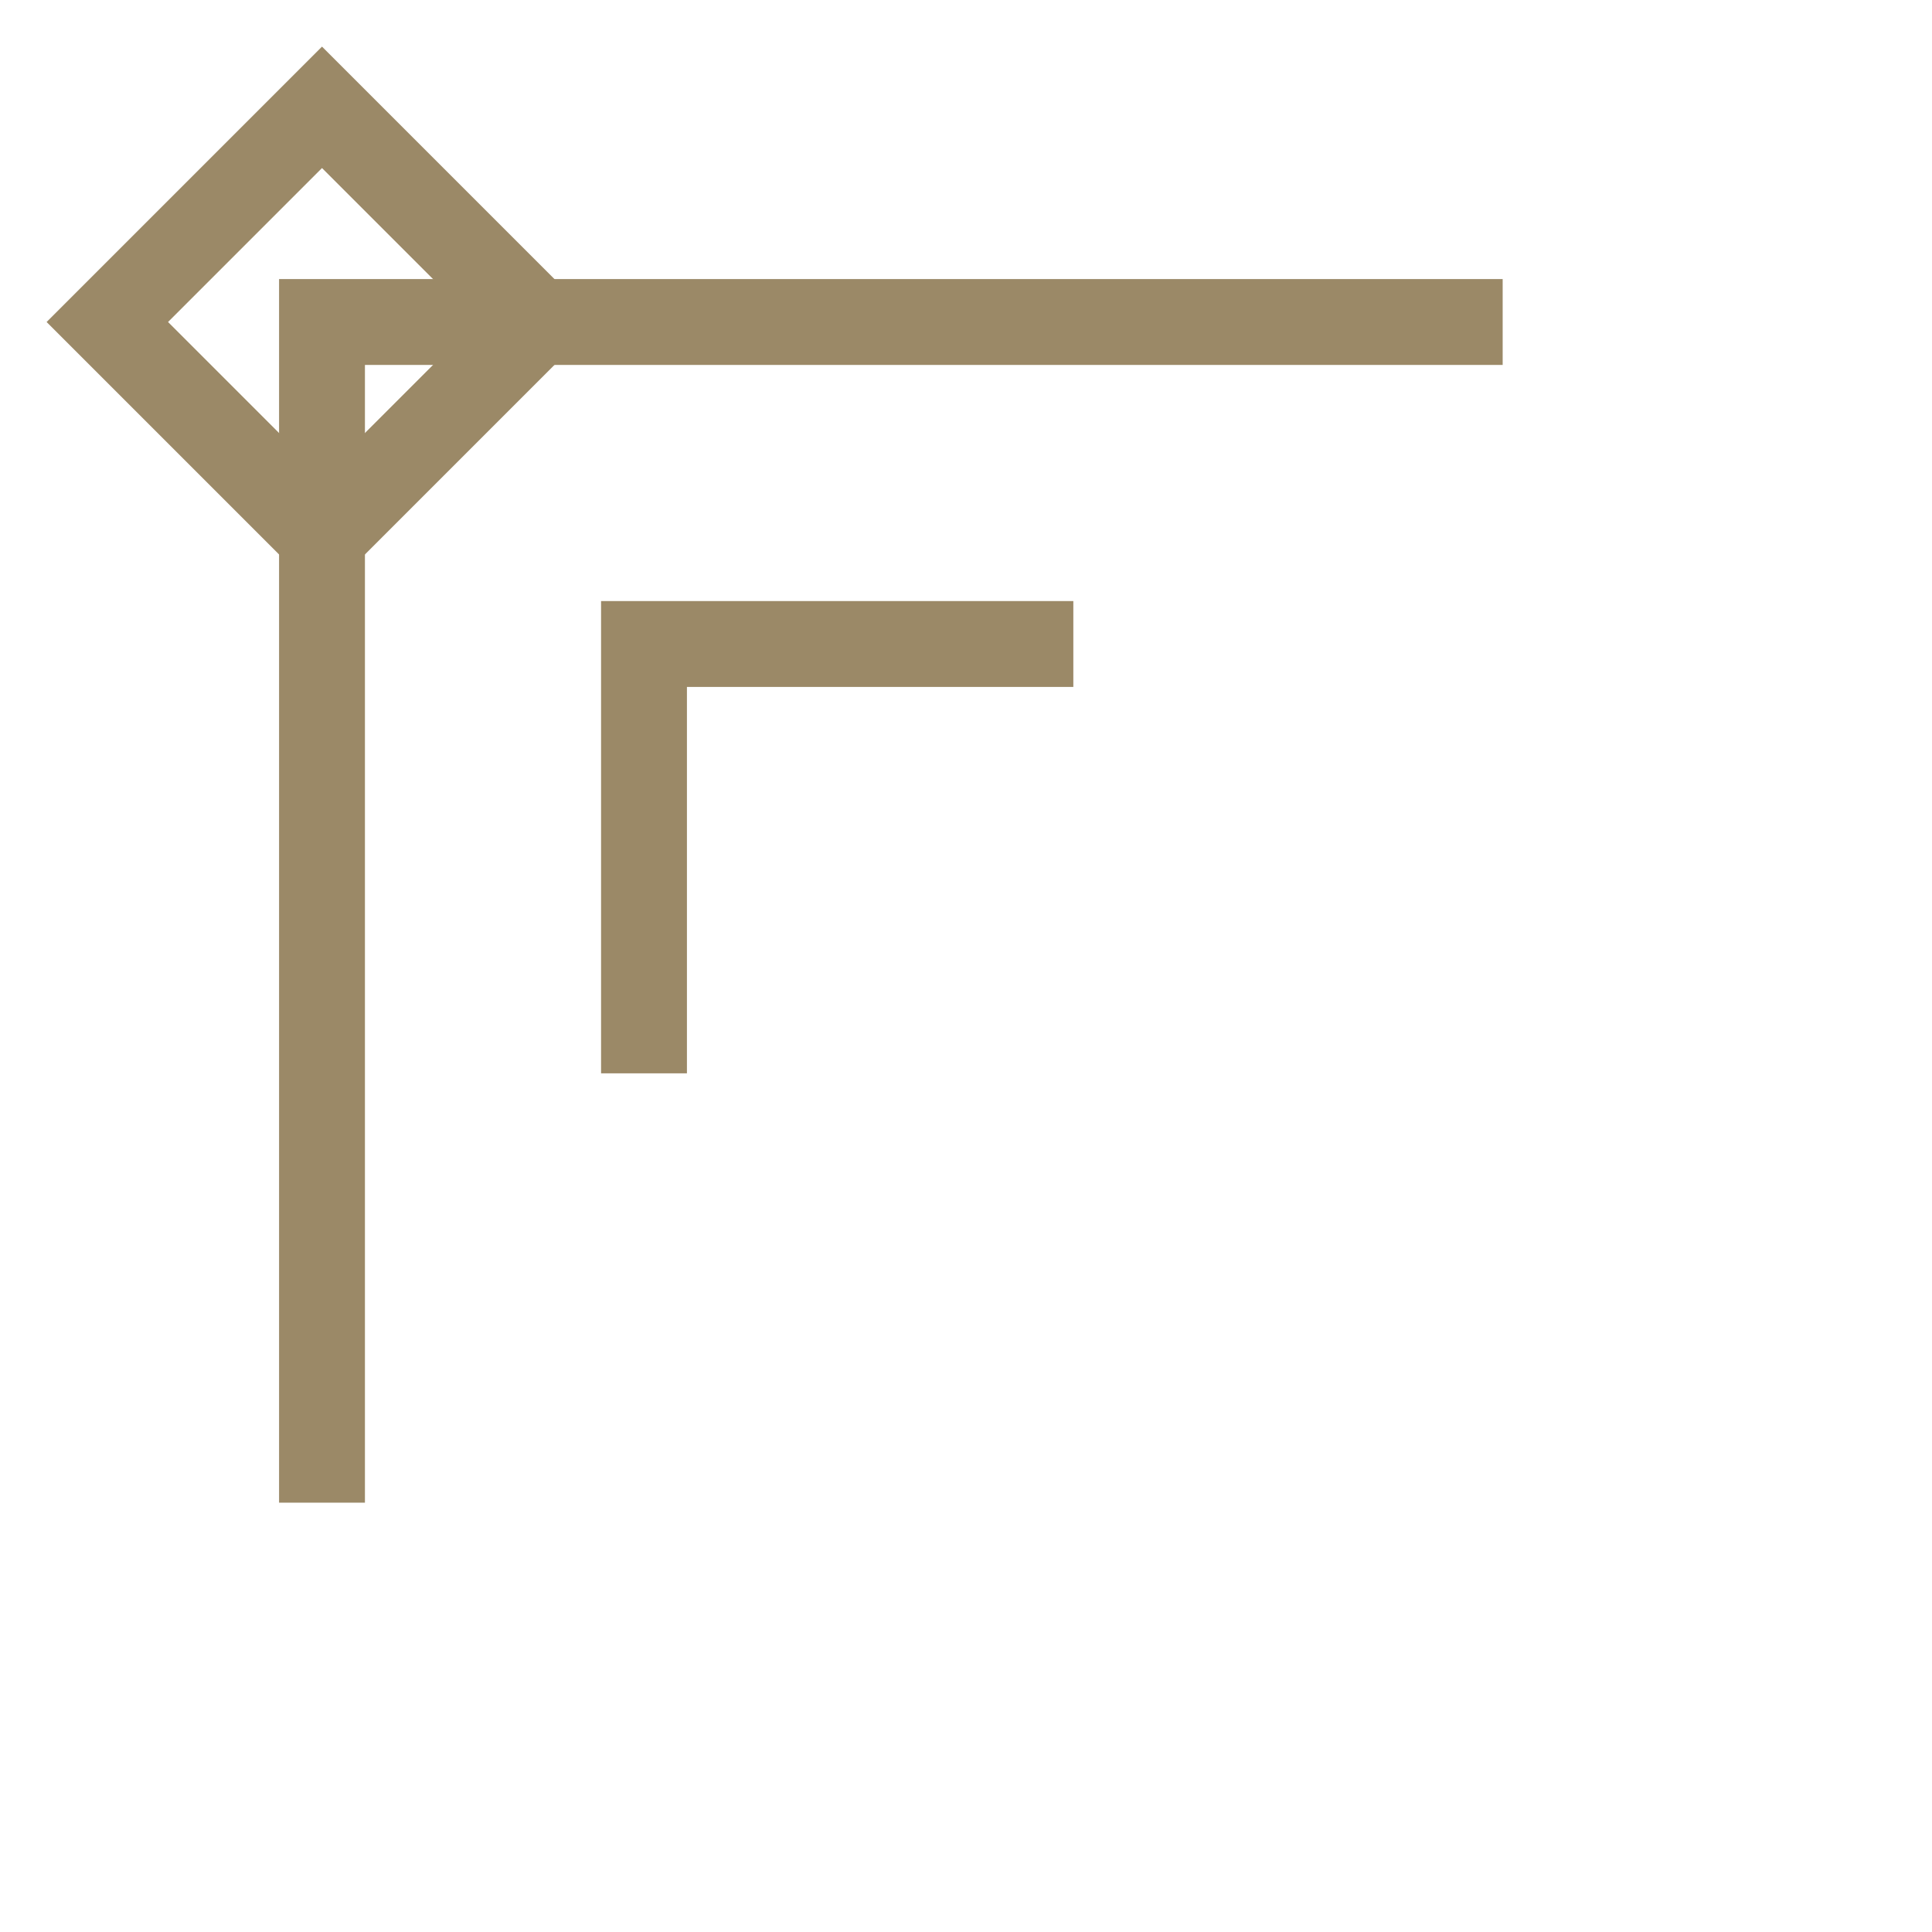
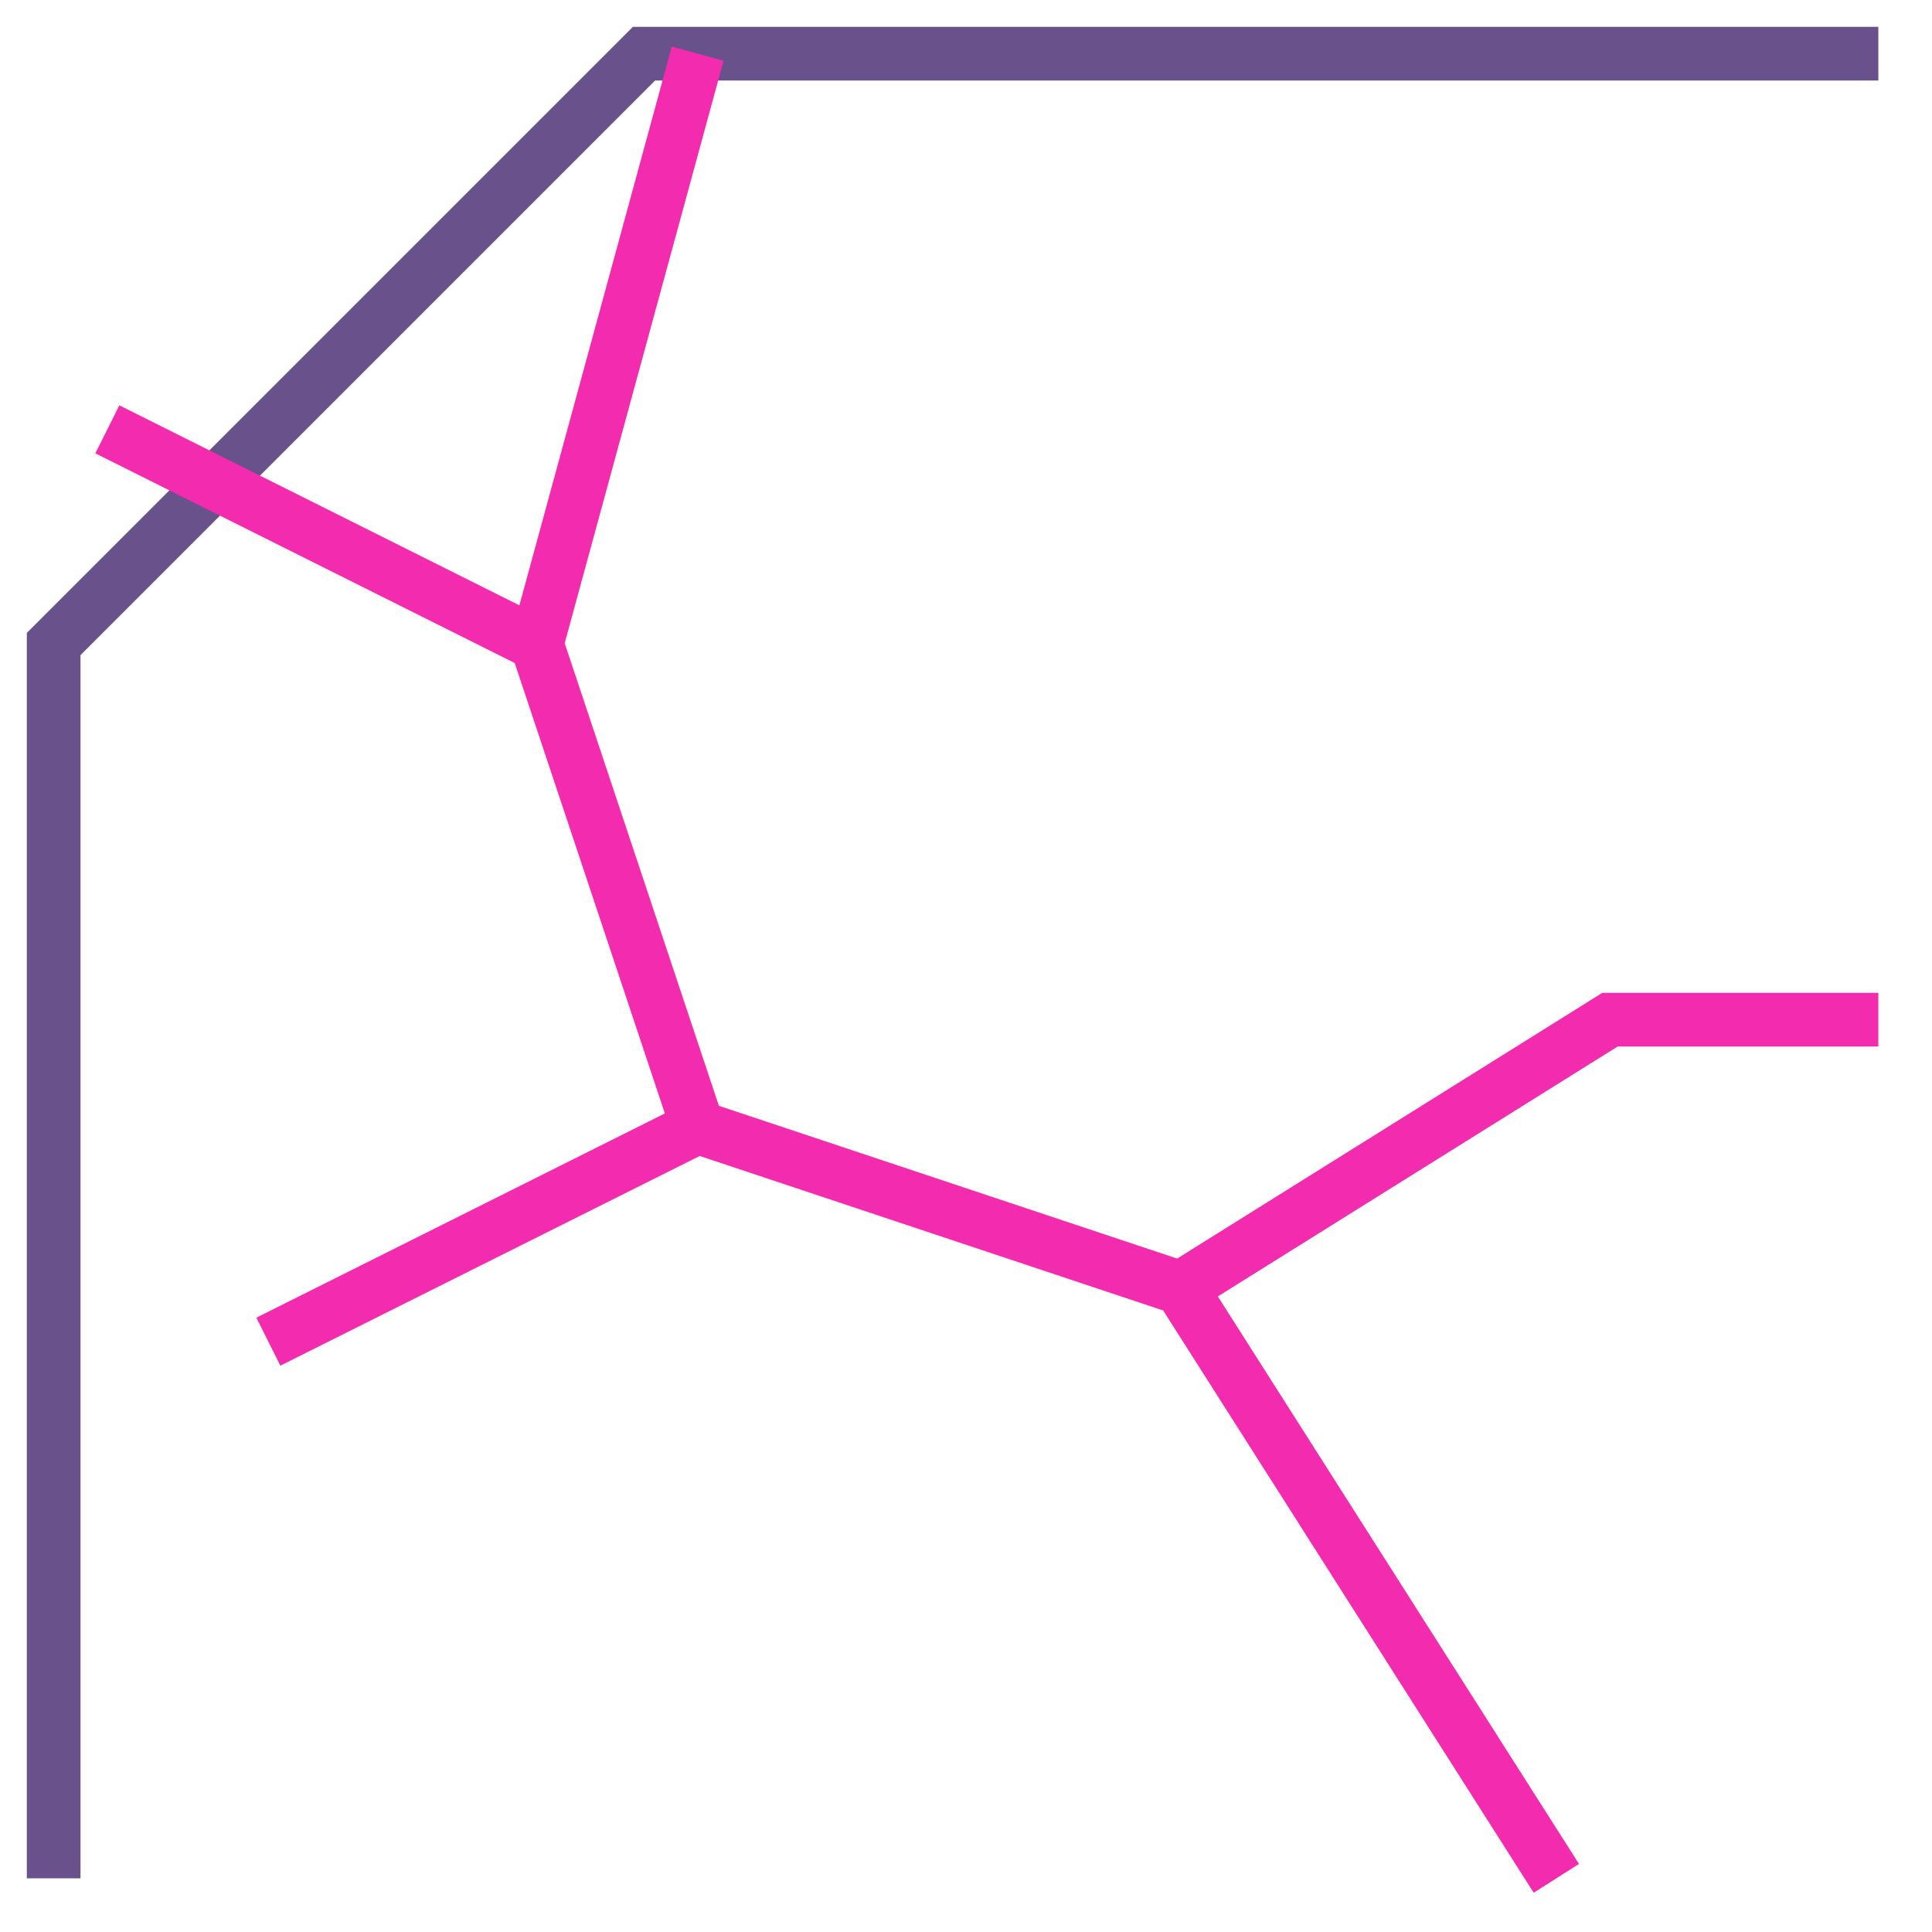
- <svg xmlns="http://www.w3.org/2000/svg" width="18" height="18" viewBox="0 0 18 18">
-   <g transform="" stroke="#9b8967" stroke-width="0.8" fill="none">
-     <path d="M3 14V3H14 M6 10V6H10" />
-     <path d="M3 1L5 3L3 5L1 3Z" />
+ <svg xmlns="http://www.w3.org/2000/svg" width="36" height="36" viewBox="0 0 36 36">
+   <g transform="" fill="none" stroke-width="1">
+     <path d="M1 35V12L12 1H35" stroke="#69518c" />
+     <path d="M2 8L10 12L13 21L22 24L29 35M13 21L5 25M22 24L30 19L35 19M10 12L13 1" stroke="#f32baf" />
  </g>
</svg>
